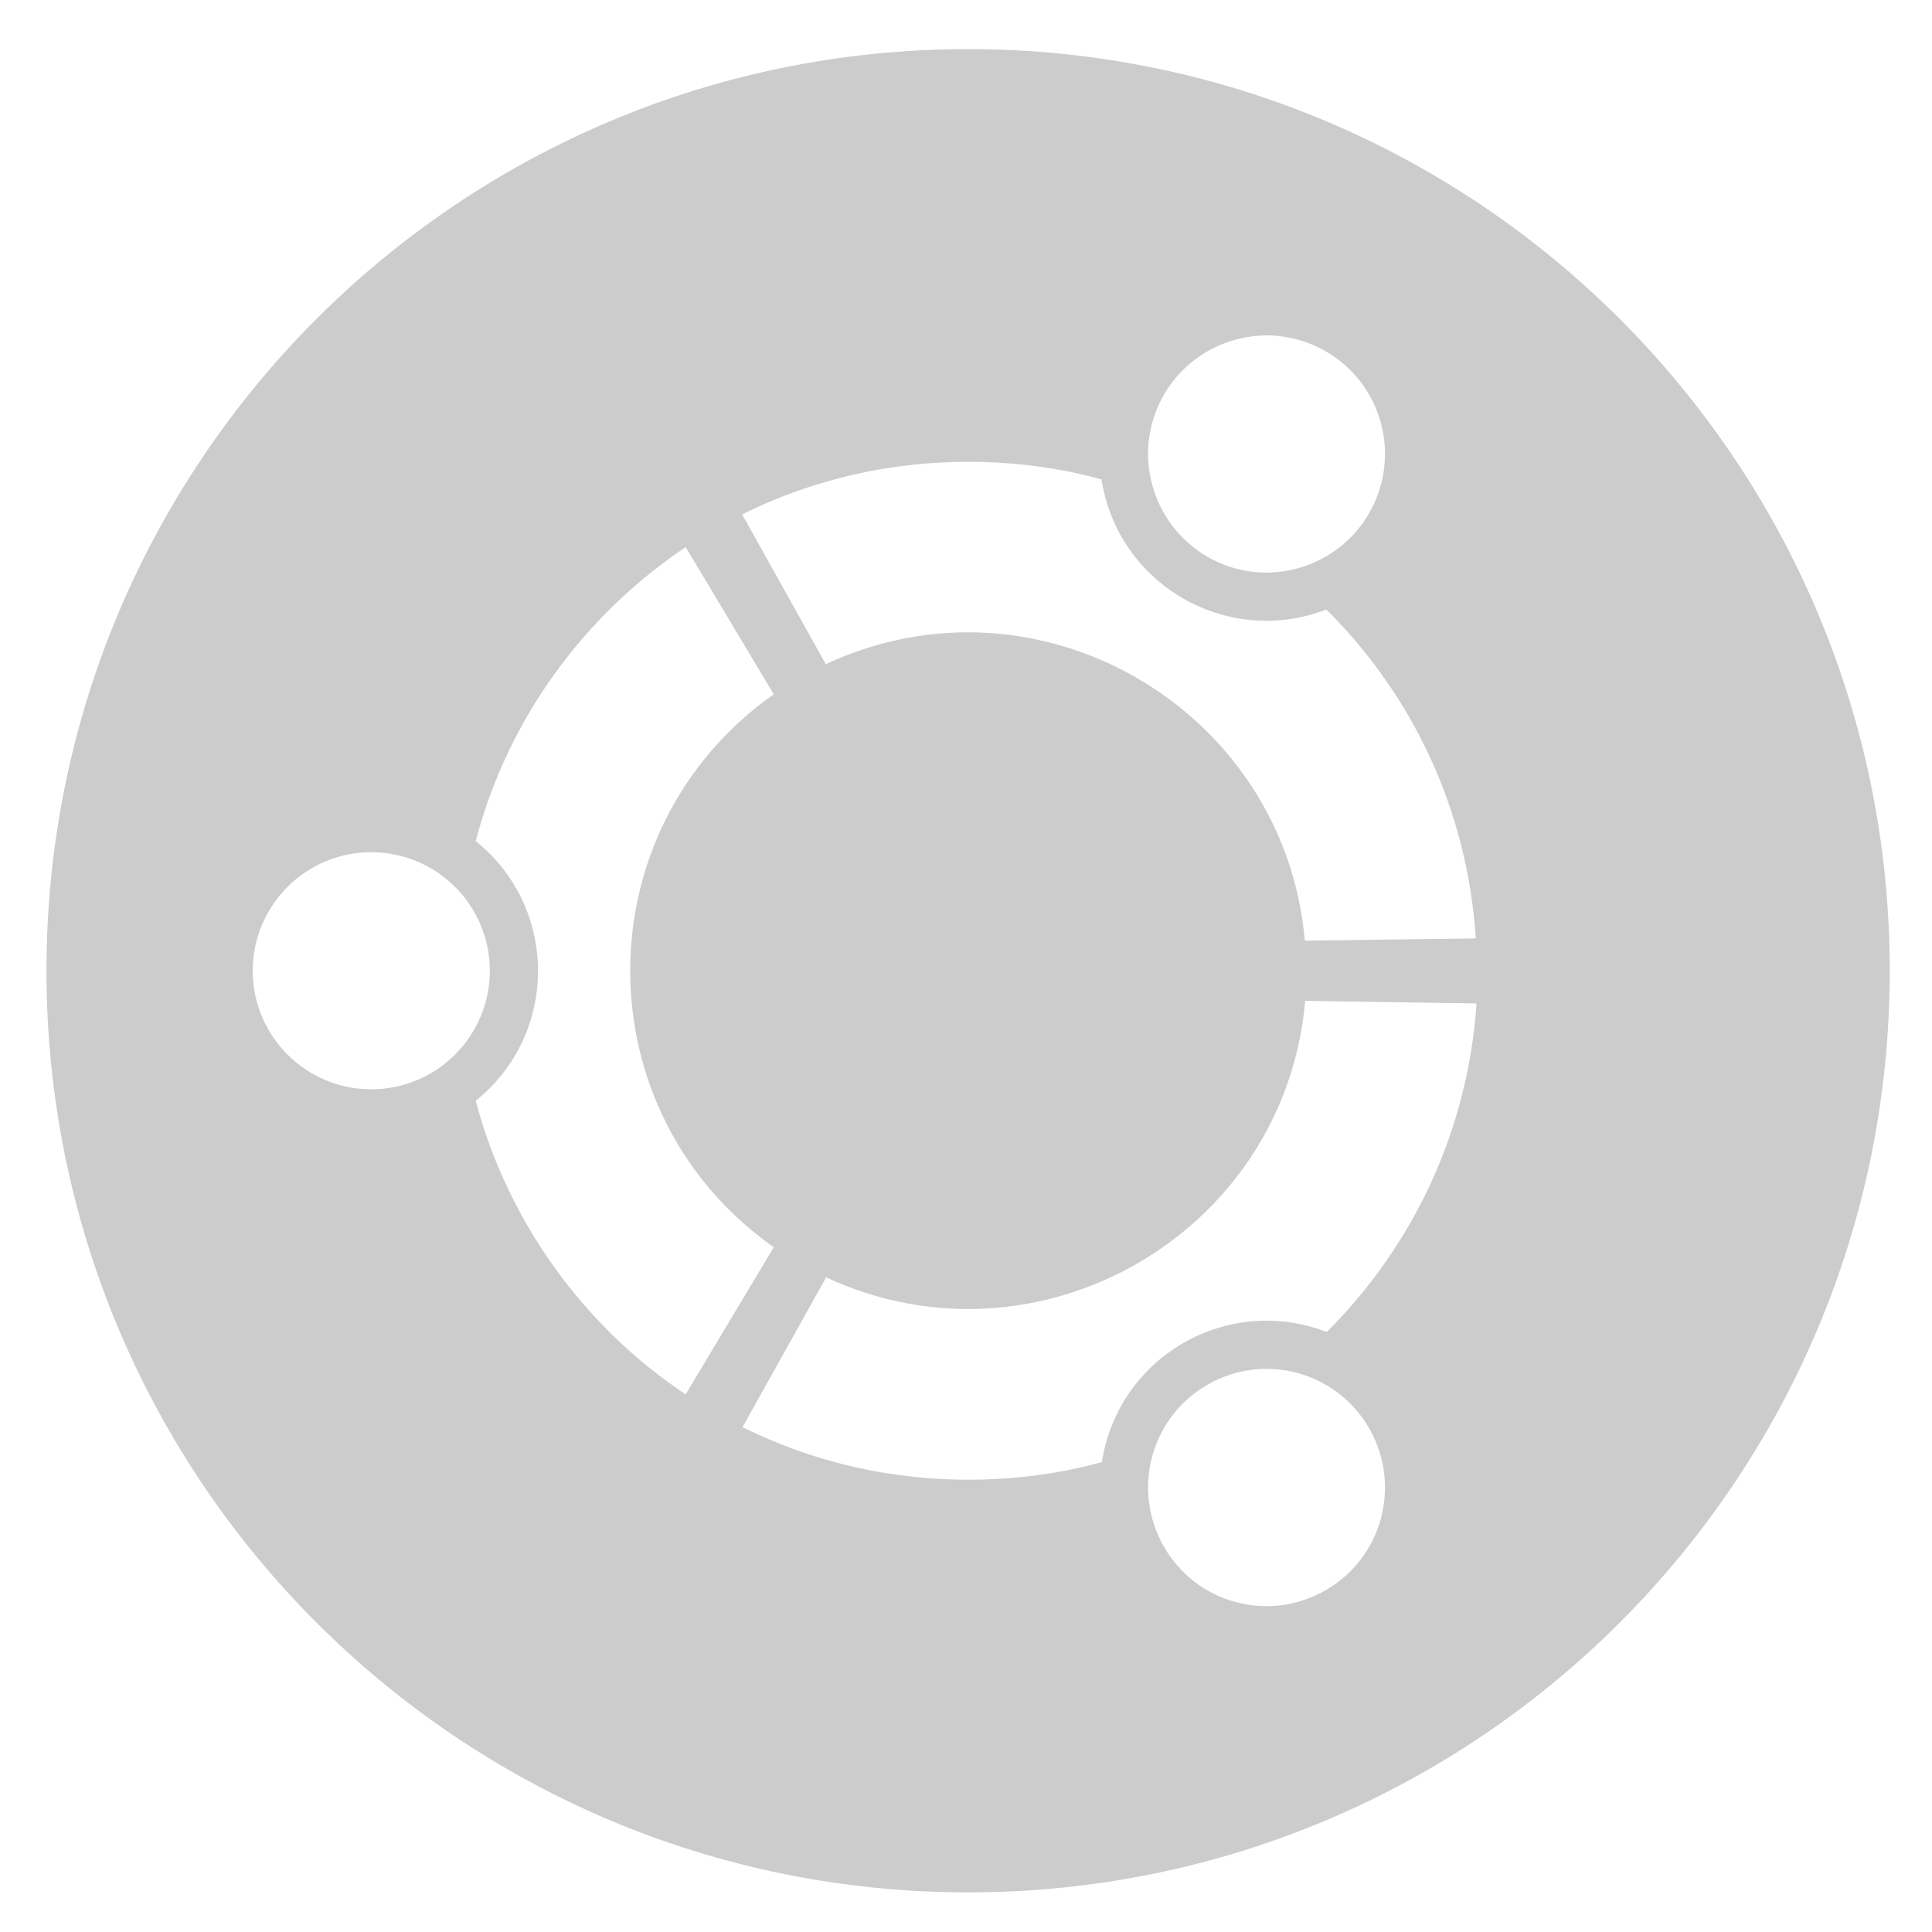
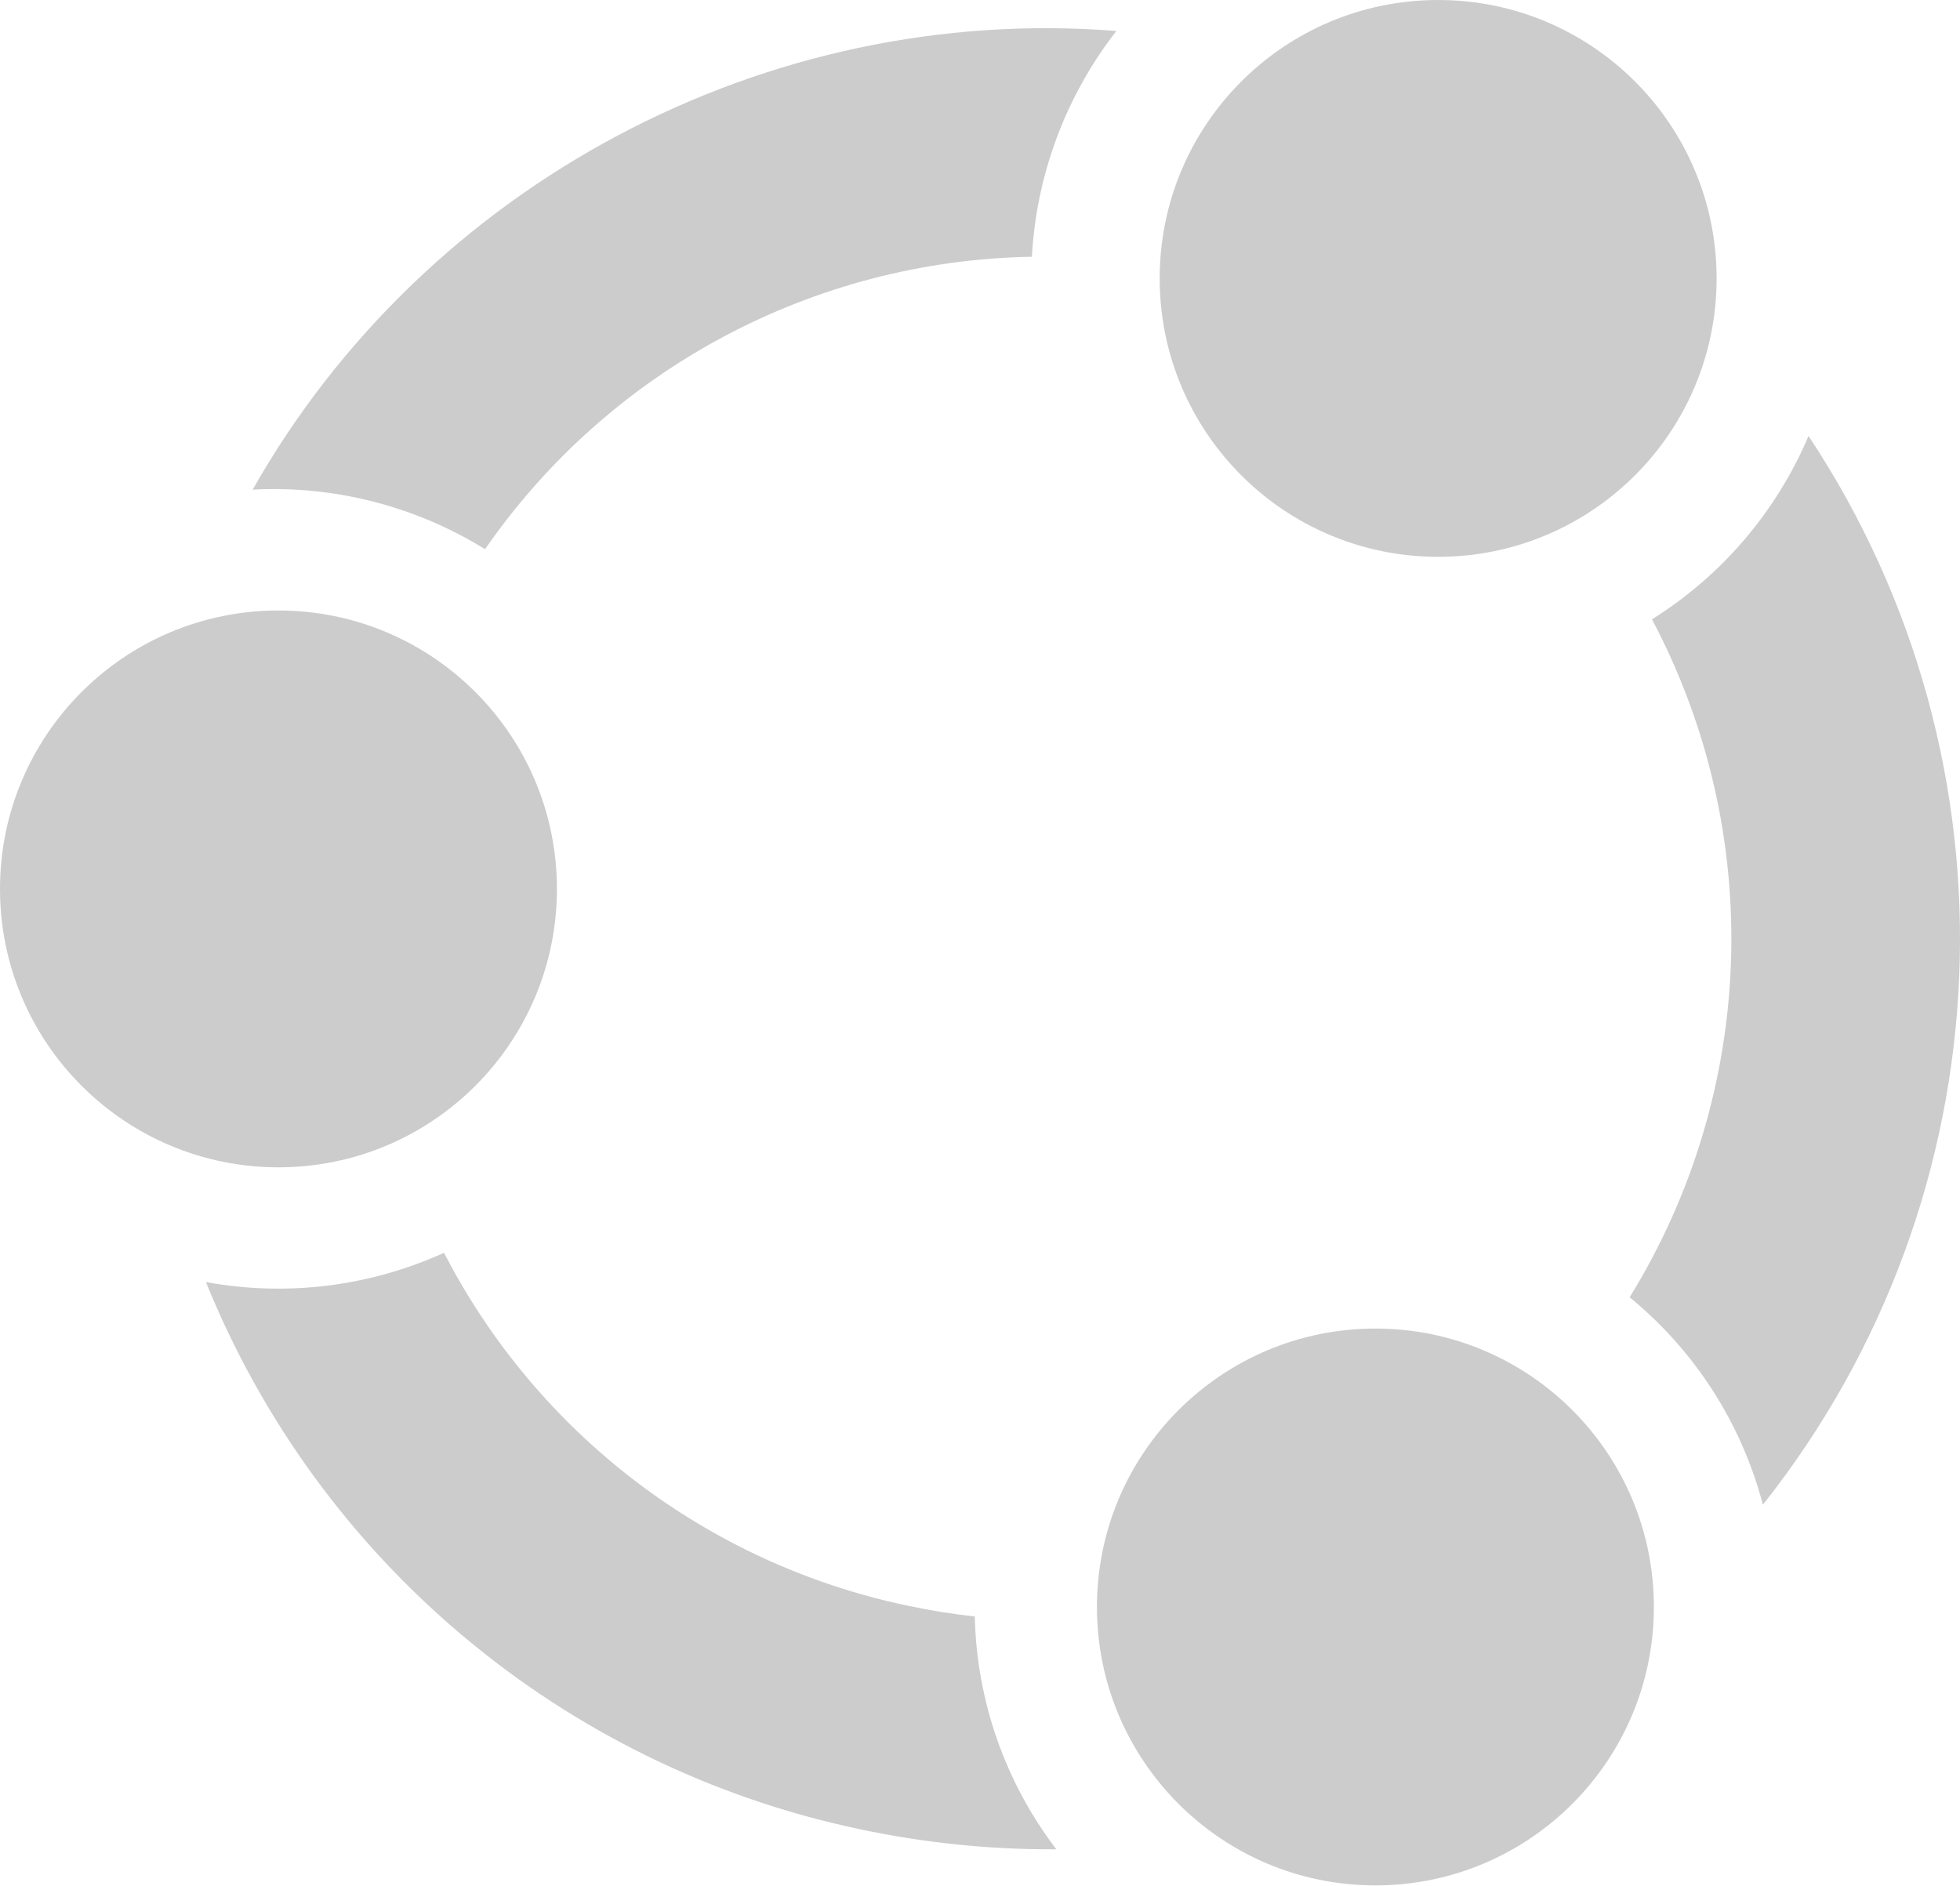
- <svg xmlns="http://www.w3.org/2000/svg" height="496" width="496" id="svg4" version="1.1" viewBox="0 0 496 496">
-   <defs id="defs8" />
-   <path style="fill:#cccccc;stroke-width:0.954" id="path2" d="m 248.542,12.61 c -130.708,0 -236.61,105.902 -236.61,236.61 0,130.708 105.902,236.61 236.61,236.61 130.708,0 236.61,-105.902 236.61,-236.61 0,-130.708 -105.902,-236.61 -236.61,-236.61 z m 50.28,88.729 c 8.396,-14.502 27,-19.558 41.502,-11.163 14.597,8.396 19.558,27 11.163,41.598 -8.396,14.502 -27,19.558 -41.502,11.163 -14.597,-8.491 -19.558,-27.096 -11.163,-41.598 z M 95.318,279.655 c -16.792,0 -30.435,-13.643 -30.435,-30.435 0,-16.792 13.643,-30.435 30.435,-30.435 16.792,0 30.435,13.643 30.435,30.435 0,16.792 -13.643,30.435 -30.435,30.435 z m 26.809,2.958 c 21.276,-17.078 21.371,-49.516 0,-66.69 8.205,-31.294 27.764,-57.912 53.905,-75.467 l 22.612,37.781 c -49.135,34.633 -49.135,107.333 0,141.966 l -22.612,37.781 C 149.891,340.525 130.428,313.811 122.128,282.613 Z m 218.197,125.651 c -14.597,8.396 -33.106,3.435 -41.502,-11.163 -8.396,-14.597 -3.435,-33.202 11.163,-41.598 14.502,-8.396 33.106,-3.435 41.502,11.163 8.396,14.597 3.435,33.202 -11.163,41.598 z m 0.286,-66.308 c -25.474,-9.827 -53.524,6.297 -57.721,33.393 -4.961,1.336 -46.654,13.643 -92.259,-8.968 l 21.467,-38.449 c 54.382,25.283 117.733,-11.163 122.98,-70.983 l 43.983,0.668 c -2.194,32.916 -16.505,62.492 -38.449,84.34 z m -5.629,-100.464 c -5.152,-59.153 -68.025,-96.552 -122.98,-70.983 l -21.467,-38.449 c 45.7,-22.612 87.298,-10.304 92.259,-8.968 4.198,27 32.248,43.22 57.721,33.393 22.039,21.848 36.255,51.425 38.354,84.435 z" />
+ <svg xmlns="http://www.w3.org/2000/svg" id="Layer_1" data-name="Layer 1" viewBox="0 0 767.407 738.314" version="1.1">
+   <defs id="defs4">
+     <style id="style2">.cls-1{fill:#e9500e;}</style>
+   </defs>
+   <circle class="cls-1" cx="109.027" cy="348.094" r="109.027" id="circle6" style="fill:#cccccc;fill-opacity:1" />
+   <circle class="cls-1" cx="563.084" cy="109.027" r="109.027" id="circle8" style="fill:#cccccc;fill-opacity:1" />
+   <path class="cls-1" d="M492.482,1336.666a265.525,265.525,0,0,1-181.071-138.098,156.948,156.948,0,0,1-93.219,11.458,354.935,354.935,0,0,0,255.537,214.165,359.208,359.208,0,0,0,77.419,7.967,156.003,156.003,0,0,1-31.922-91.155C510.246,1340.005,501.277,1338.548,492.482,1336.666Z" transform="translate(-137.5616 -707.98)" id="path10" style="fill:#cccccc;fill-opacity:1" />
+   <circle class="cls-1" cx="538.52" cy="629.287" r="109.027" id="circle12" style="fill:#cccccc;fill-opacity:1" />
+   <path class="cls-1" d="M827.798,1297.221A356.701,356.701,0,0,0,845.673,878.702a157.144,157.144,0,0,1-61.31,71.803,267.293,267.293,0,0,1-8.737,265.488A156.347,156.347,0,0,1,827.798,1297.221Z" transform="translate(-137.5616 -707.98)" id="path14" style="fill:#cccccc;fill-opacity:1" />
+   <path class="cls-1" d="m 98.923,191.739 q 4.151,-0.228 8.305,-0.226 a 157.346,157.346 0 0 1 82.682,23.545 265.907,265.907 0 0 1 214.108,-114.509 158.088,158.088 0 0 1 33.076,-88.42 C 299.993,1.272 166.771,72.021 98.923,191.739 Z" id="path16" style="fill:#cccccc;fill-opacity:1" />
</svg>
